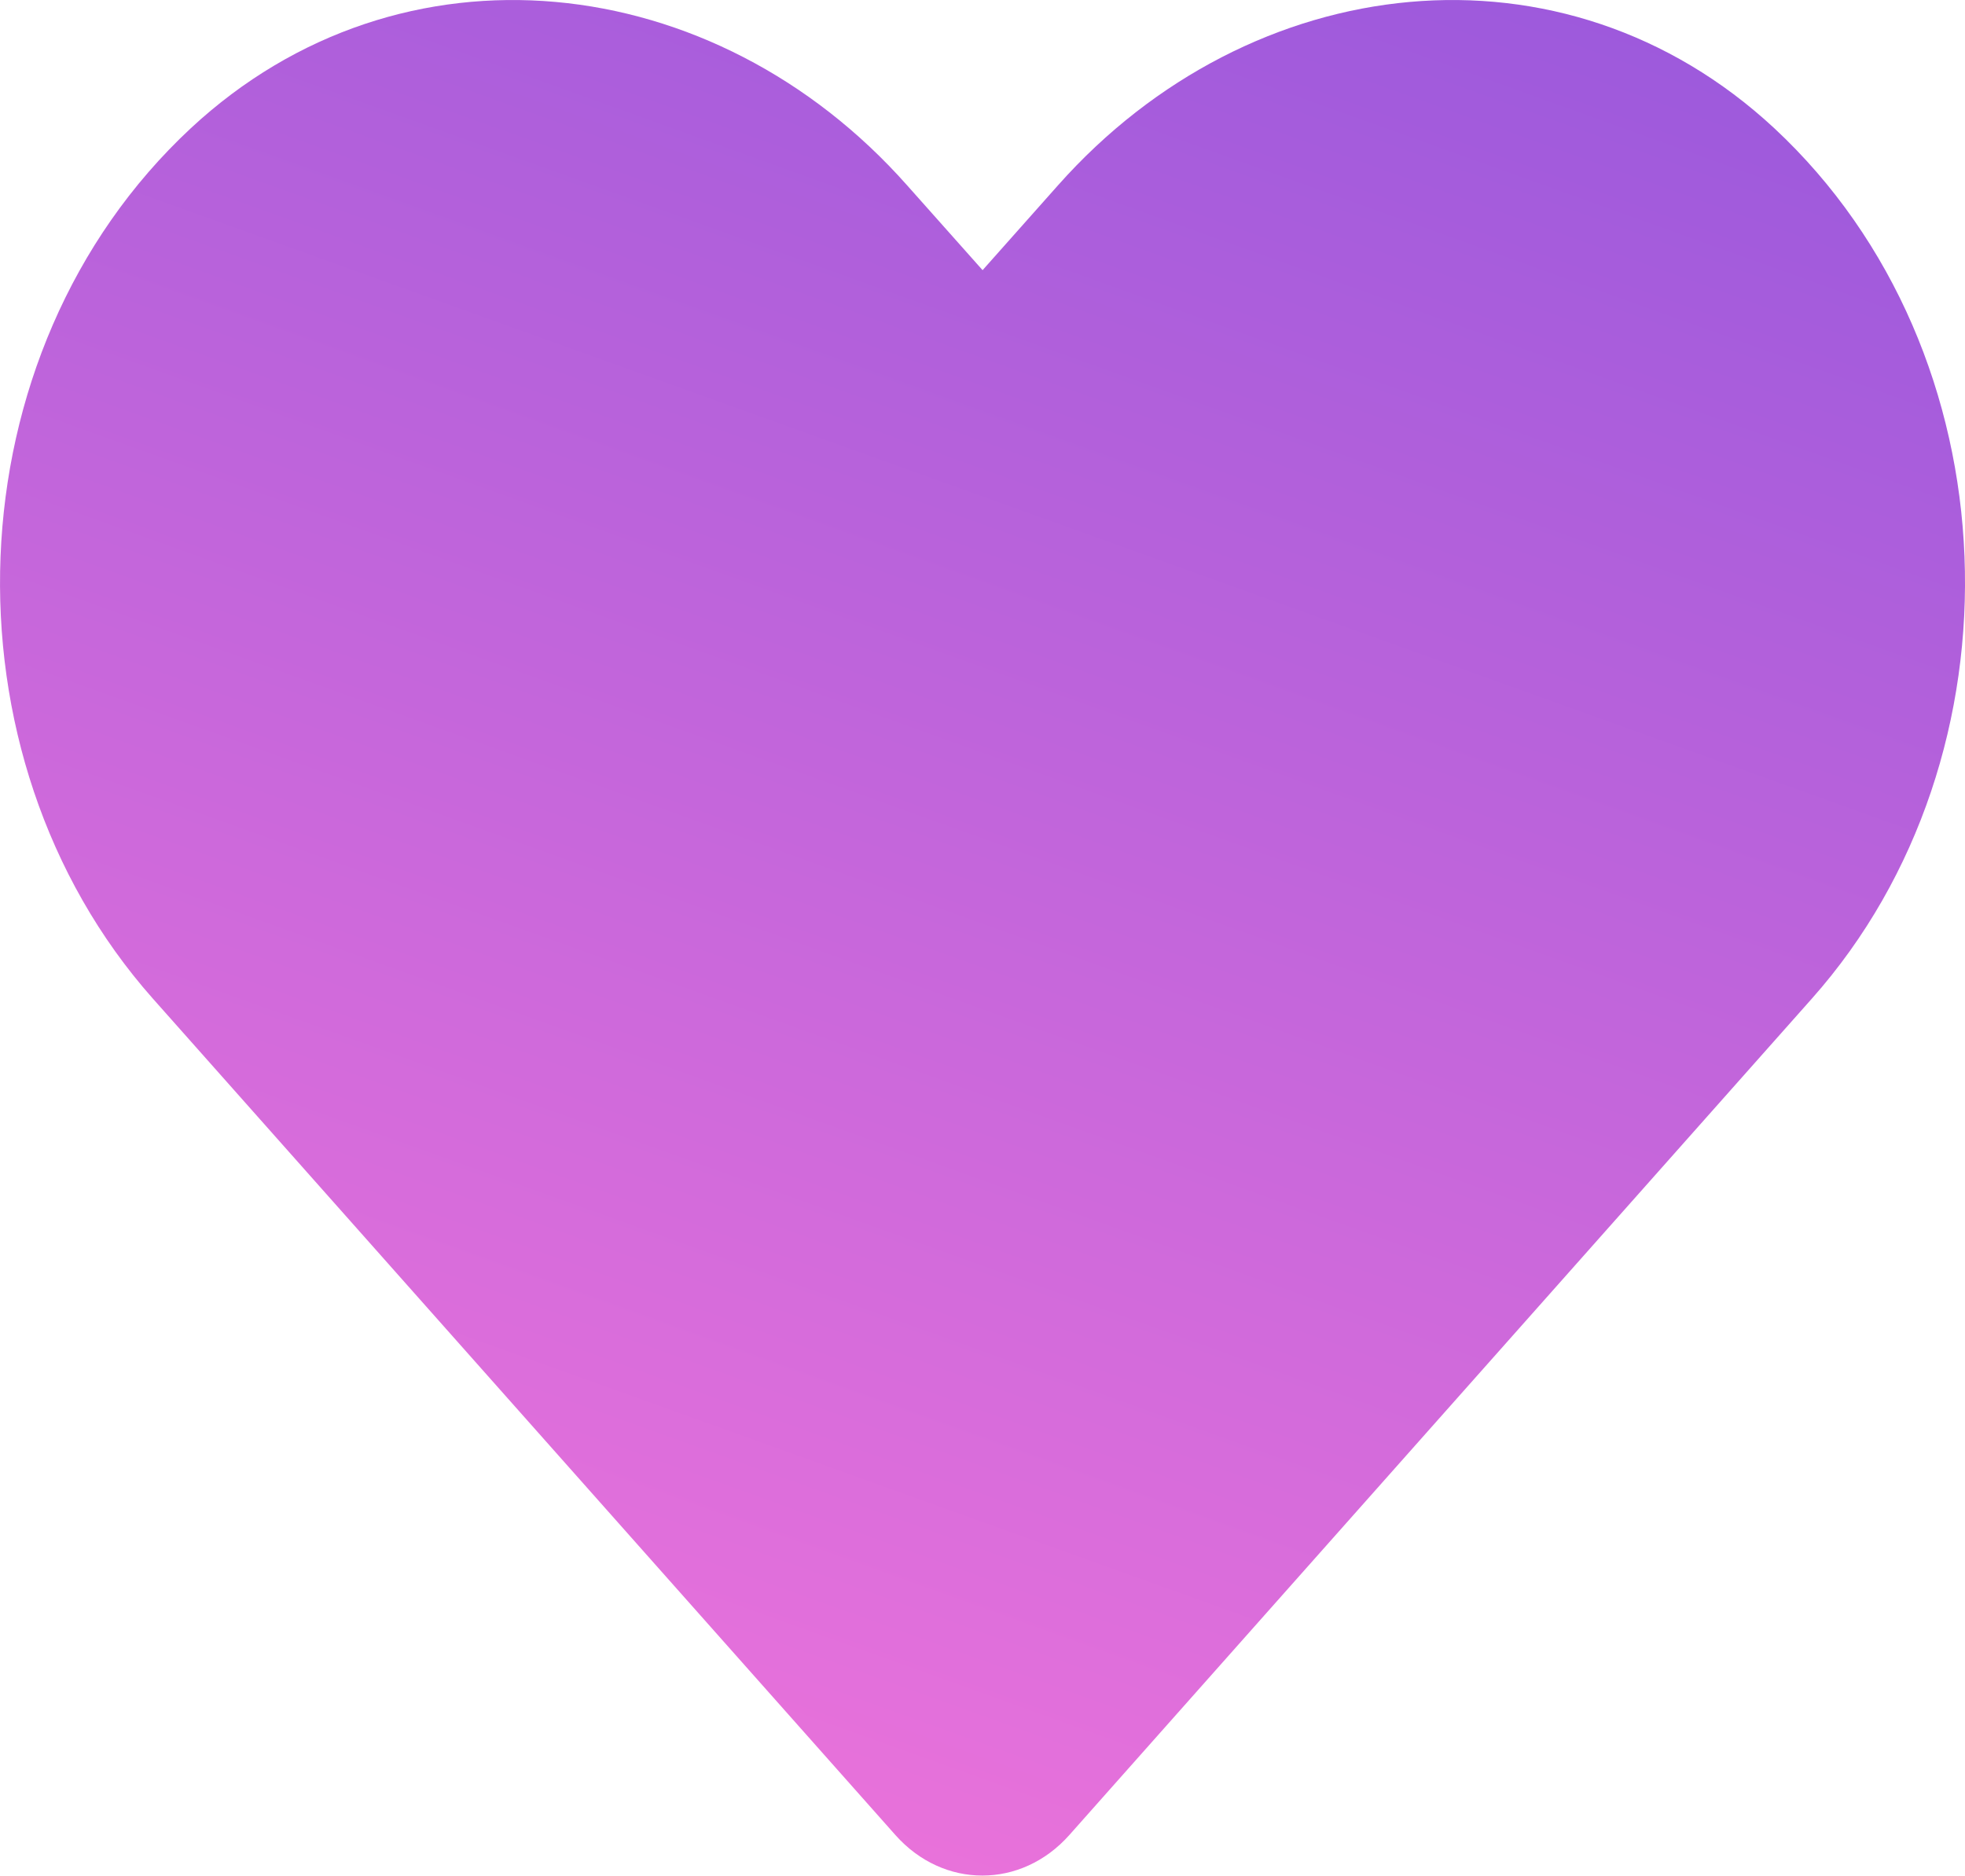
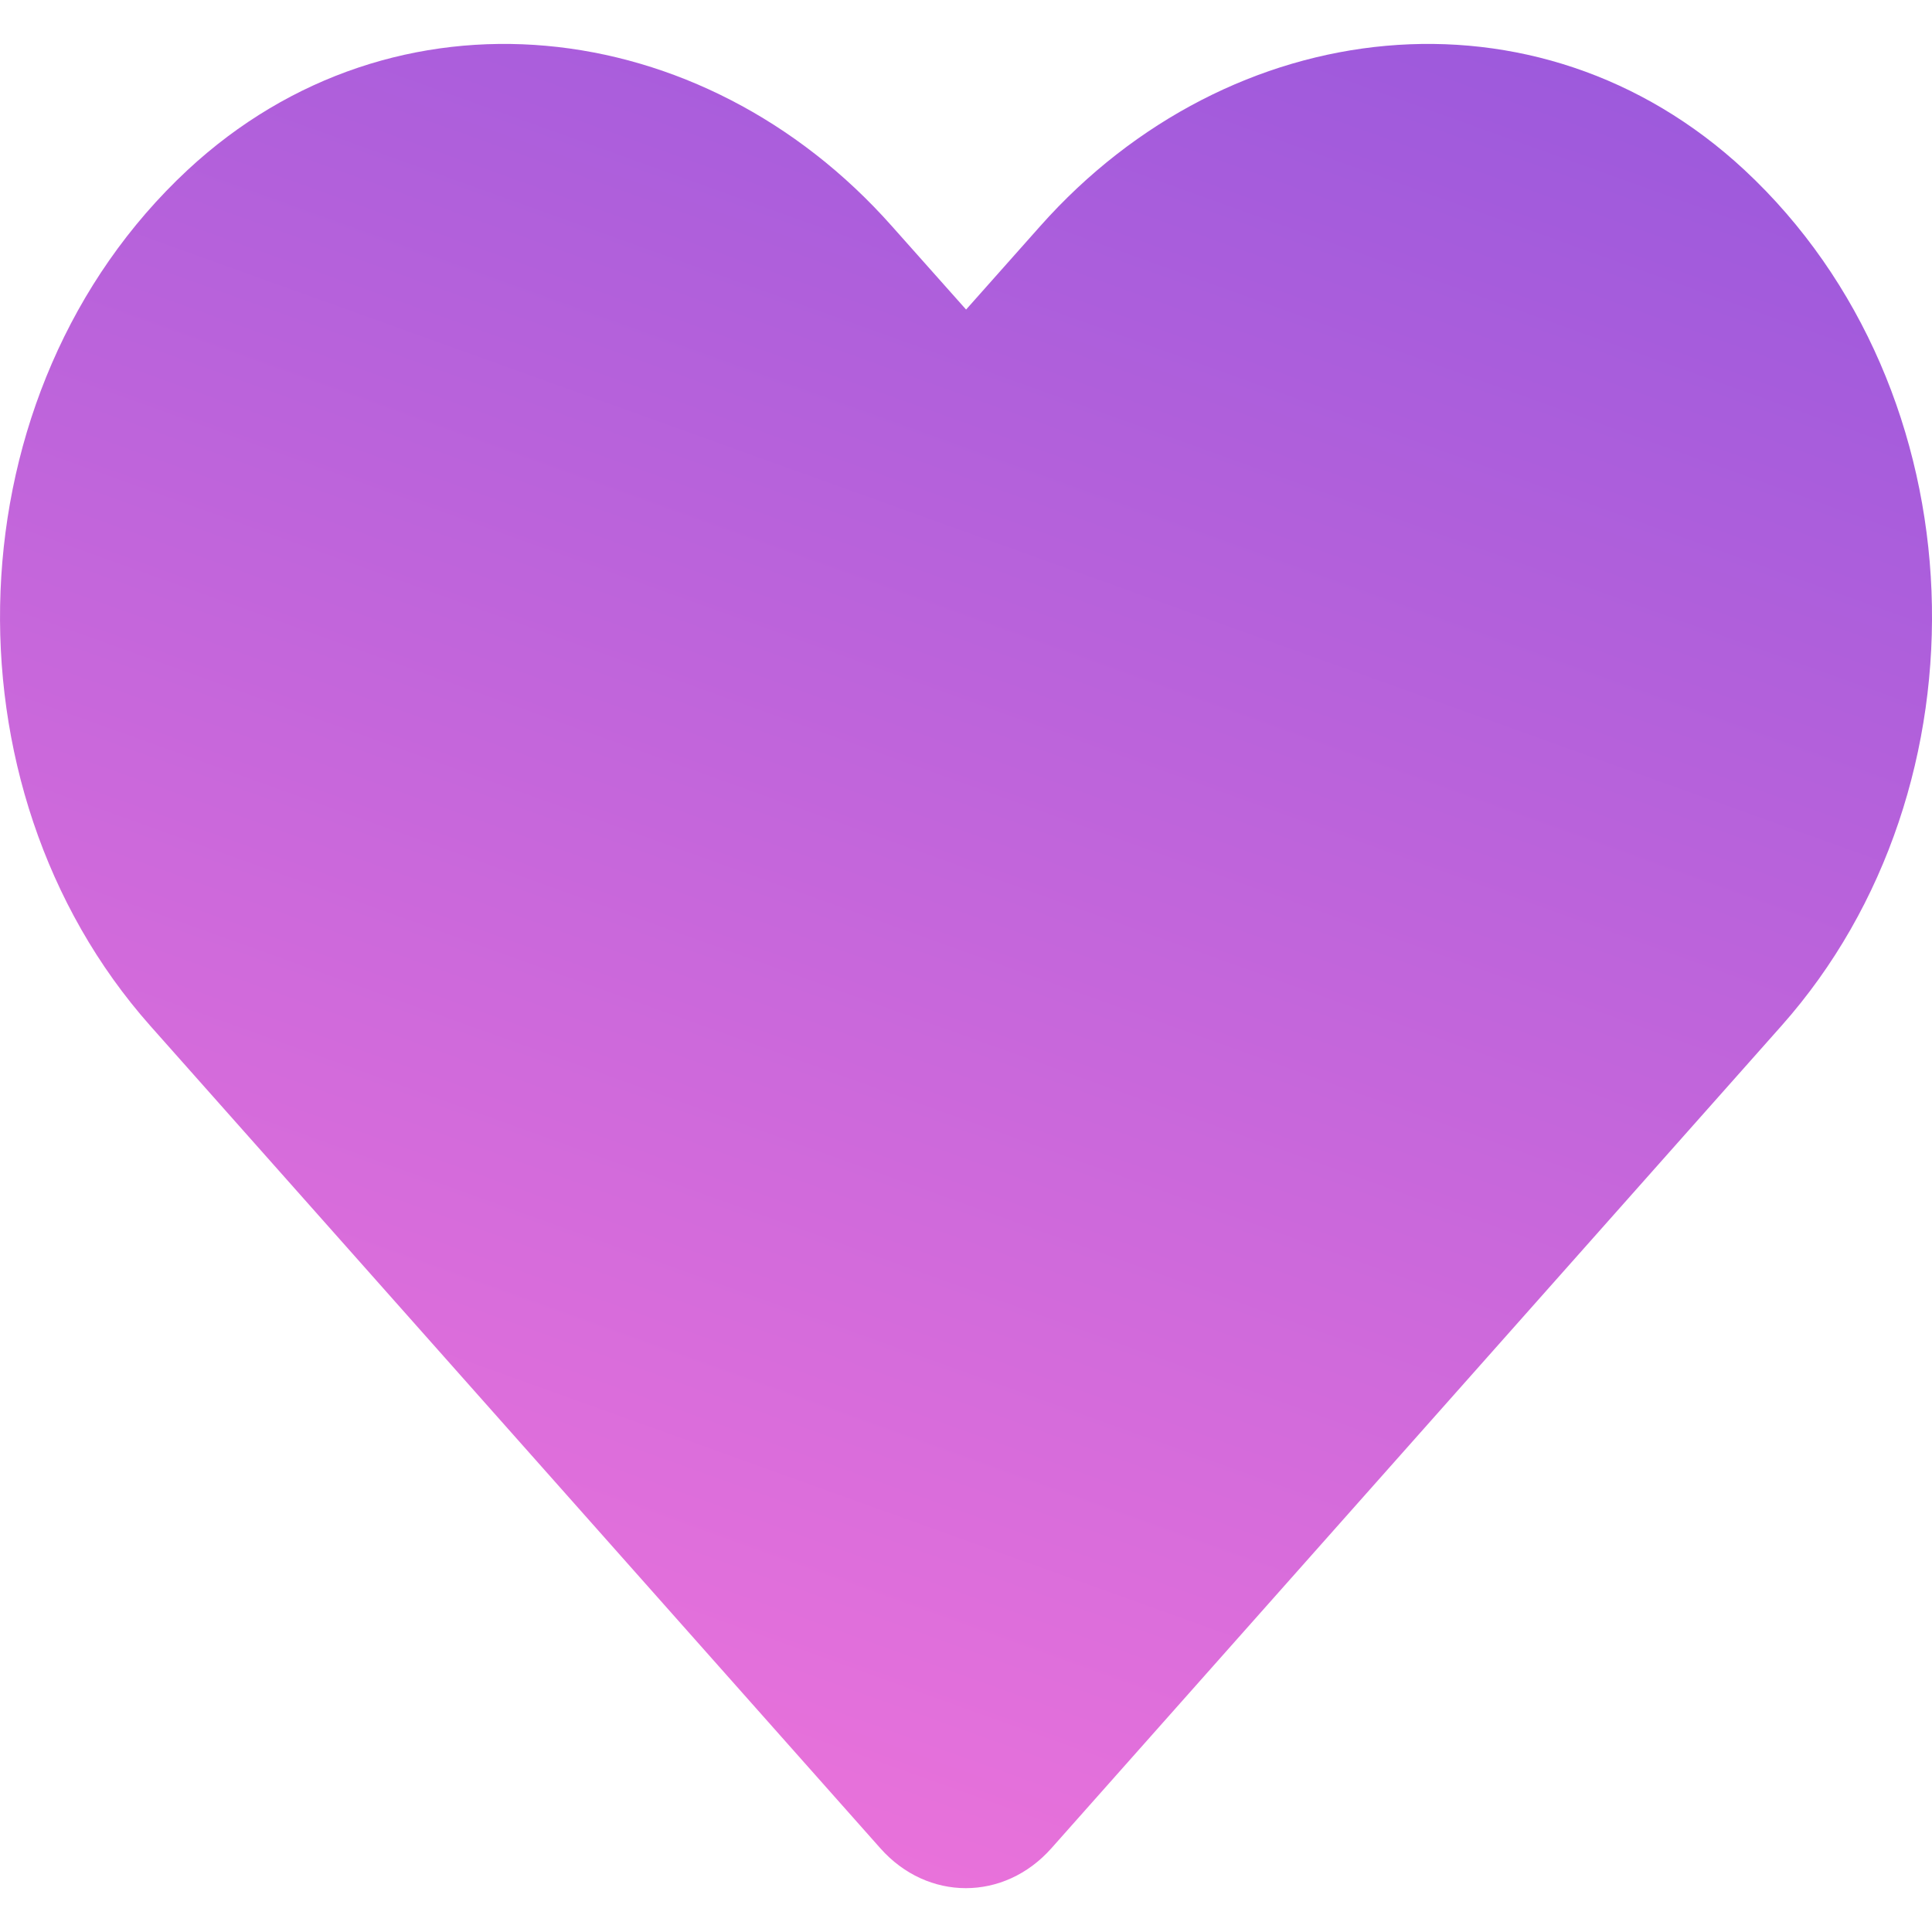
- <svg xmlns="http://www.w3.org/2000/svg" width="22" height="21" viewBox="0 0 22 21" fill="none">
+ <svg xmlns="http://www.w3.org/2000/svg" width="24" height="24" viewBox="0 0 22 21" fill="none">
  <path d="M19.865 1.436C17.51 -0.753 14.008 -0.359 11.847 2.073L11.001 3.025L10.154 2.073C7.997 -0.359 4.491 -0.753 2.136 1.436C-0.562 3.948 -0.704 8.458 1.711 11.181L10.025 20.547C10.562 21.152 11.434 21.152 11.972 20.547L20.286 11.181C22.705 8.458 22.563 3.948 19.865 1.436Z" fill="url(#paint0_linear_18602_29)" />
  <defs>
    <linearGradient id="paint0_linear_18602_29" x1="11" y1="-5.46" x2="0.327" y2="24.223" gradientUnits="userSpaceOnUse">
      <stop stop-color="#9356DC" />
      <stop offset="1" stop-color="#FF79DA" />
    </linearGradient>
  </defs>
</svg>
